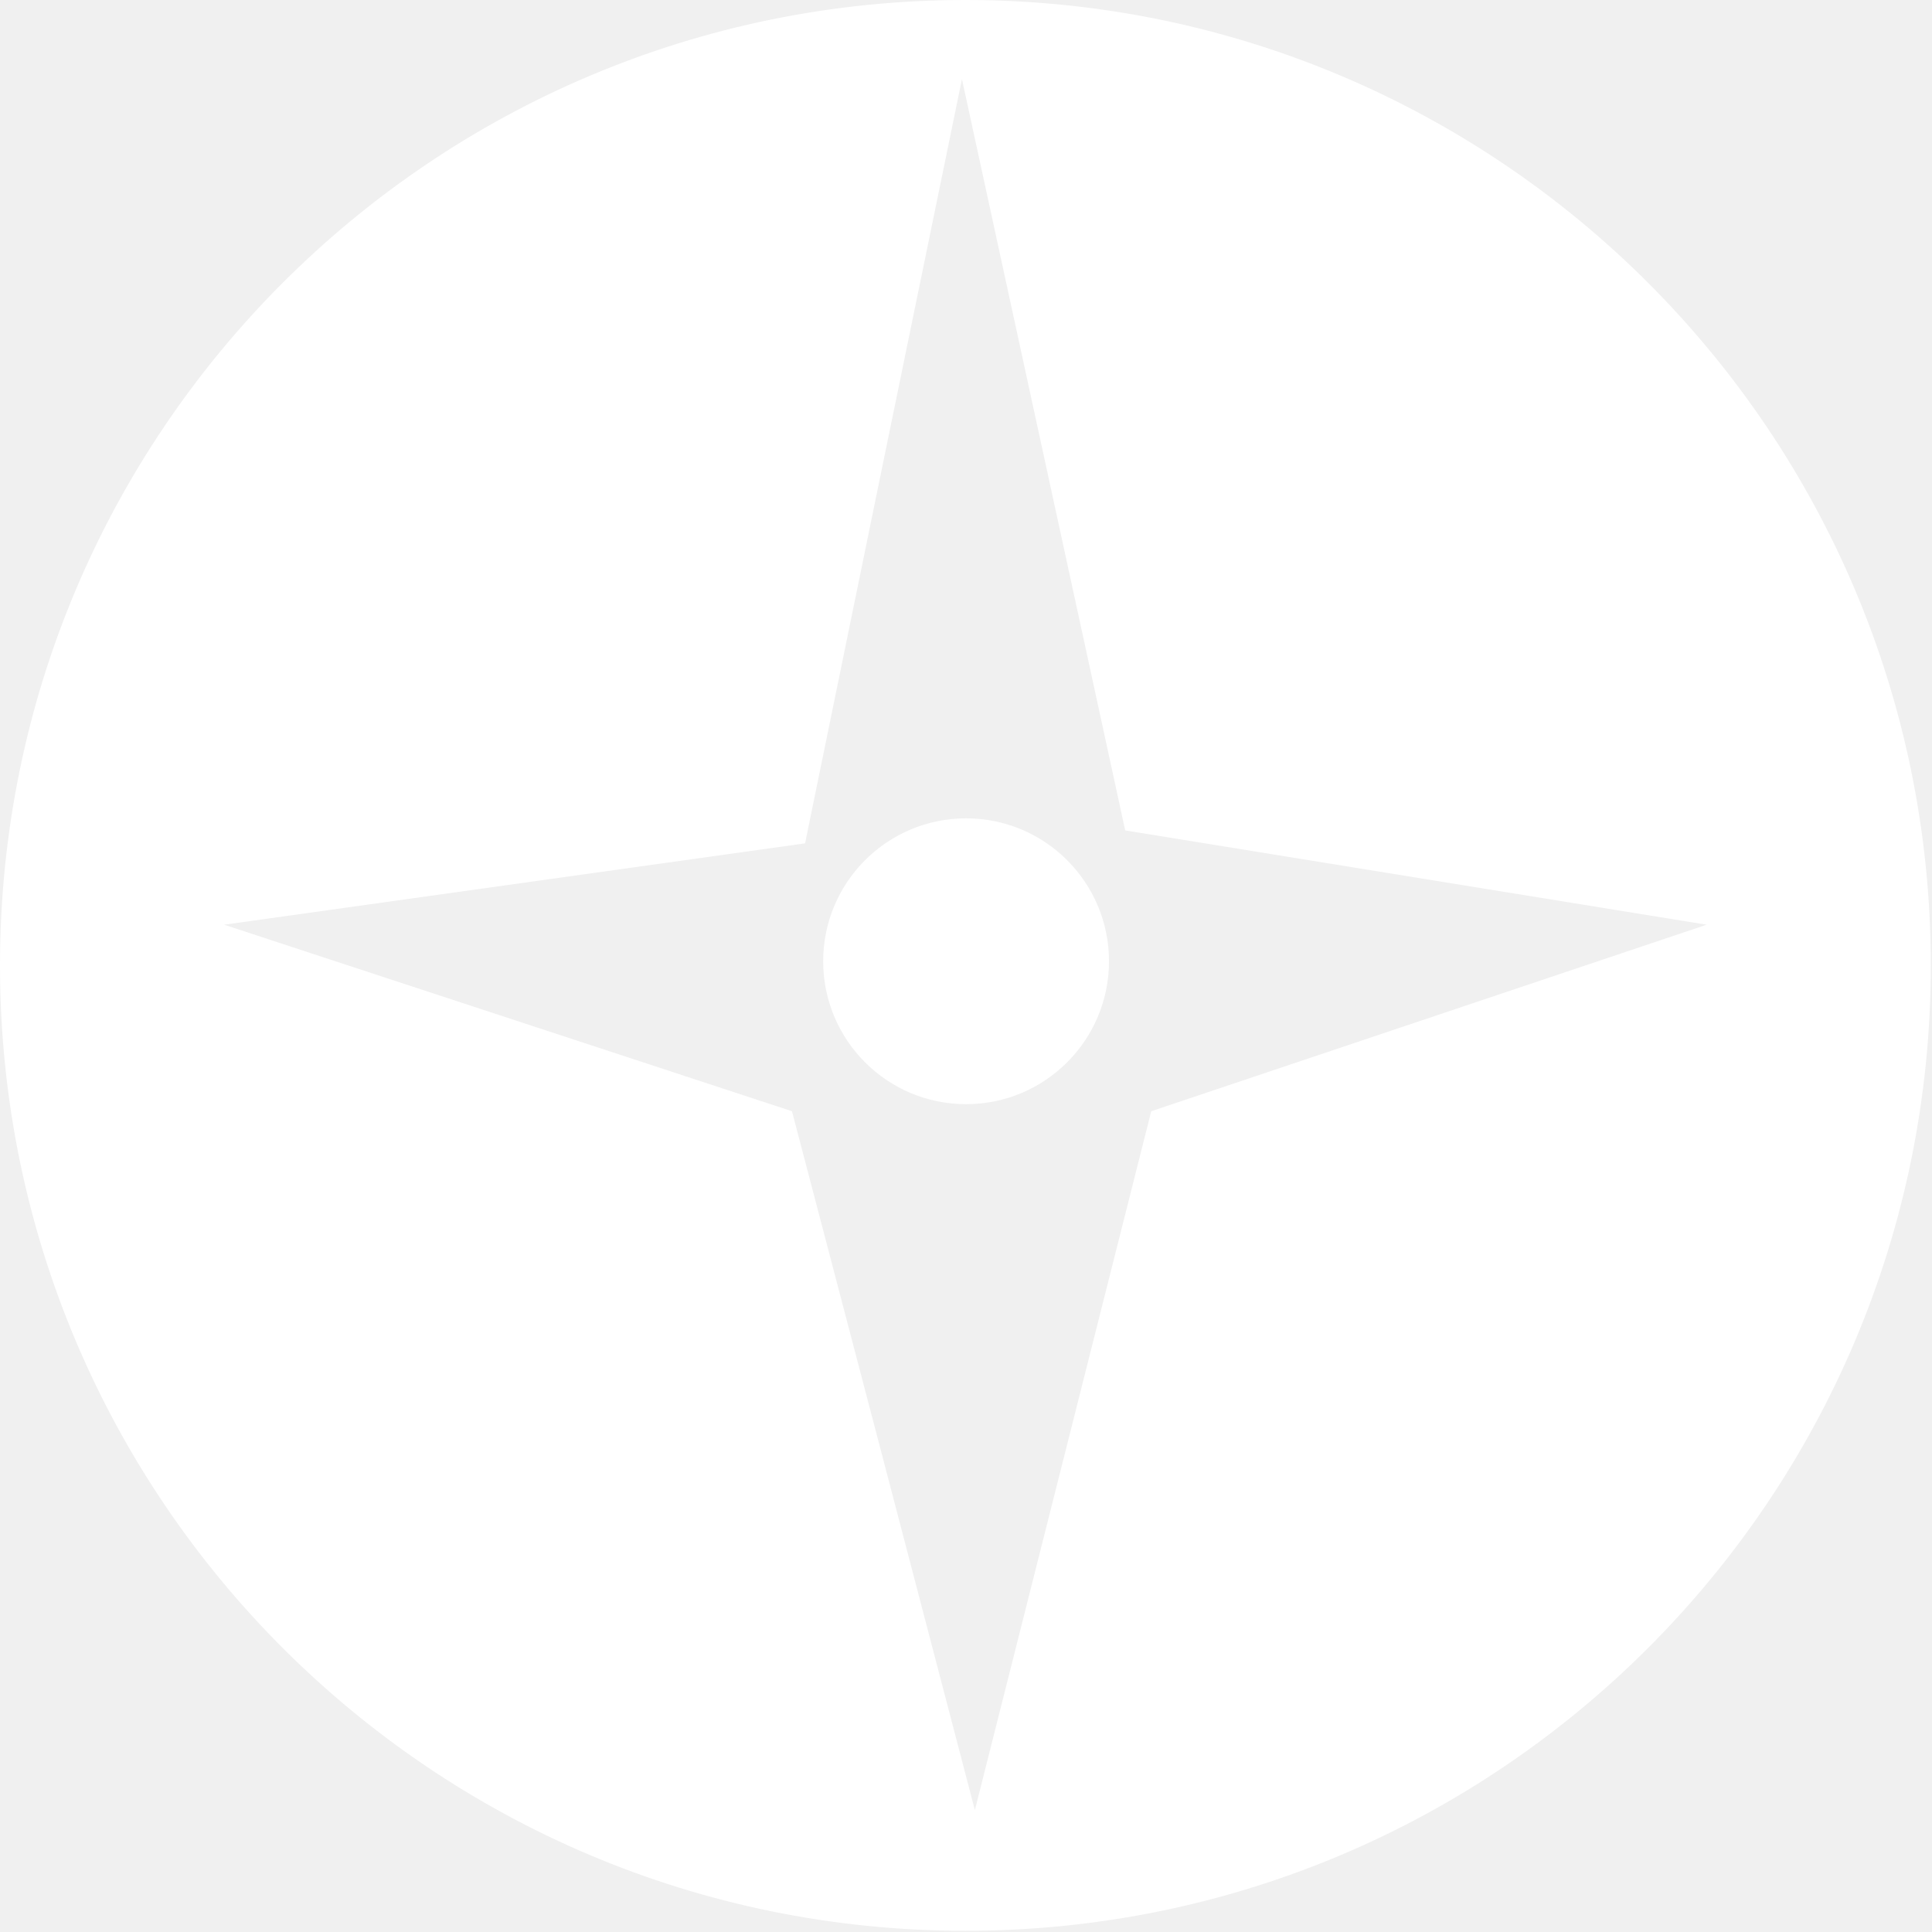
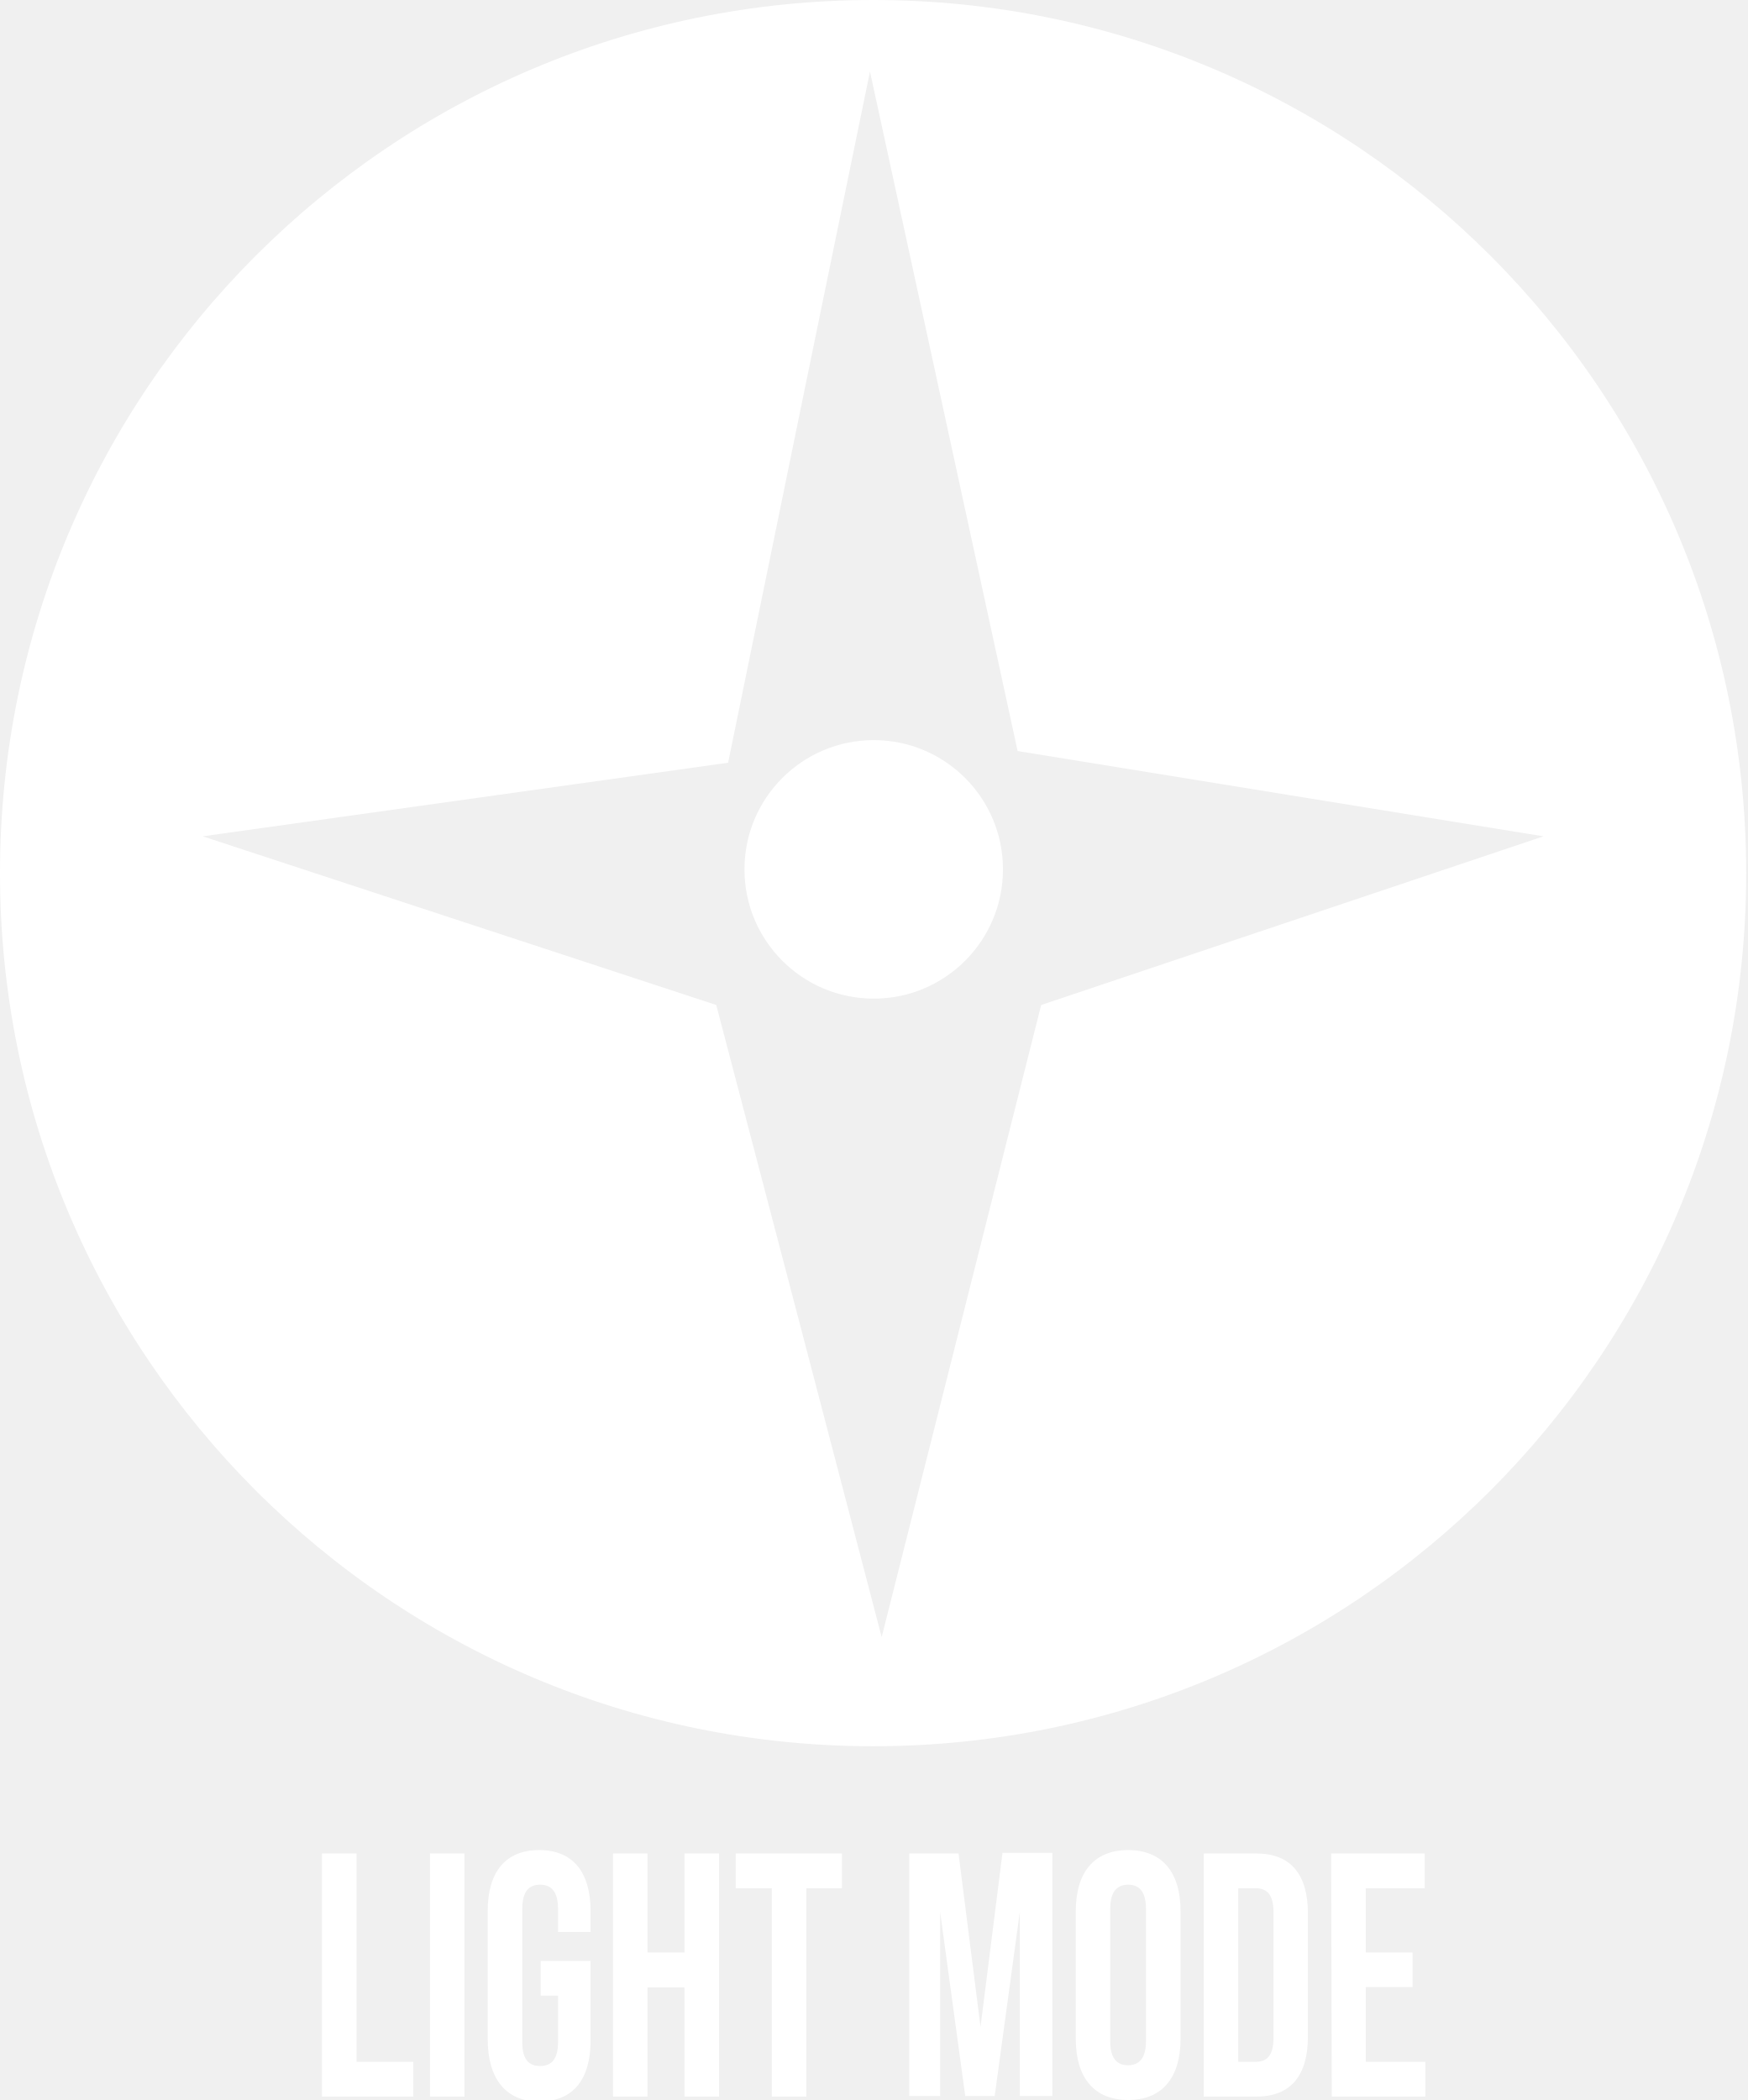
- <svg xmlns="http://www.w3.org/2000/svg" viewBox="0 0 112.07 112.07">
+ <svg xmlns="http://www.w3.org/2000/svg" viewBox="0 0 112.07 134.69">
  <defs>
    <style>.cls-1{fill:#fff;}</style>
  </defs>
  <g id="Calque_2" data-name="Calque 2">
    <g id="Calque_1-2" data-name="Calque 1">
      <circle class="cls-1" cx="56.04" cy="55.76" r="8.29" />
      <path class="cls-1" d="M56,0a56,56,0,1,0,56,56A56,56,0,0,0,56,0ZM66.78,64.46,56.55,105Q51.26,84.73,45.94,64.46L13,53.64,46.7,48.92q4.54-22.17,9.1-44.33,4.73,21.78,9.47,43.58L99,53.64Z" />
+       <path class="cls-1" d="M20.65,118.88h2.22v13.36h3.64v2.23H20.65Z" />
+       <path class="cls-1" d="M27.58,118.88h2.21v15.59H27.58Z" />
+       <path class="cls-1" d="M31.28,130.77v-8.19c0-2.5,1.13-3.92,3.3-3.92s3.3,1.42,3.3,3.92v1.33H35.79v-1.49c0-1.11-.44-1.54-1.15-1.54s-1.14.43-1.14,1.54V131c0,1.11.44,1.51,1.14,1.51s1.15-.4,1.15-1.51v-3H34.68v-2.23h3.2v5.1c0,2.5-1.12,3.92-3.3,3.92S31.28,133.27,31.28,130.77Z" />
+       <path class="cls-1" d="M39.32,118.88h2.21v6.35H43.9v-6.35h2.22v15.59H43.9v-7H41.53v7H39.32Z" />
+       <path class="cls-1" d="M49.5,121.11H47.19v-2.23H54v2.23H51.72v13.36H49.5Z" />
+       <path class="cls-1" d="M58.32,118.88h3.16L62.89,130h0l1.41-11.16H67.5v15.59H65.41v-11.8h0l-1.61,11.8H61.91l-1.61-11.8h0v11.8H58.32Z" />
+       <path class="cls-1" d="M69,130.77v-8.19c0-2.5,1.18-3.92,3.36-3.92s3.36,1.42,3.36,3.92v8.19c0,2.5-1.19,3.92-3.36,3.92S69,133.27,69,130.77Zm4.5.16v-8.51c0-1.11-.44-1.54-1.14-1.54s-1.15.43-1.15,1.54v8.51c0,1.11.44,1.53,1.15,1.53S73.5,132,73.5,130.93Z" />
+       <path class="cls-1" d="M77.21,118.88h3.38c2.21,0,3.3,1.36,3.3,3.85v7.88c0,2.5-1.09,3.86-3.3,3.86H77.21Zm3.34,13.36c.7,0,1.13-.4,1.13-1.51v-8.11c0-1.11-.43-1.51-1.13-1.51H79.42v11.13Z" />
+       <path class="cls-1" d="M85.38,118.88h6v2.23H87.6v4.12h3v2.22h-3v4.79h3.82v2.23h-6Z" />
    </g>
  </g>
</svg>
